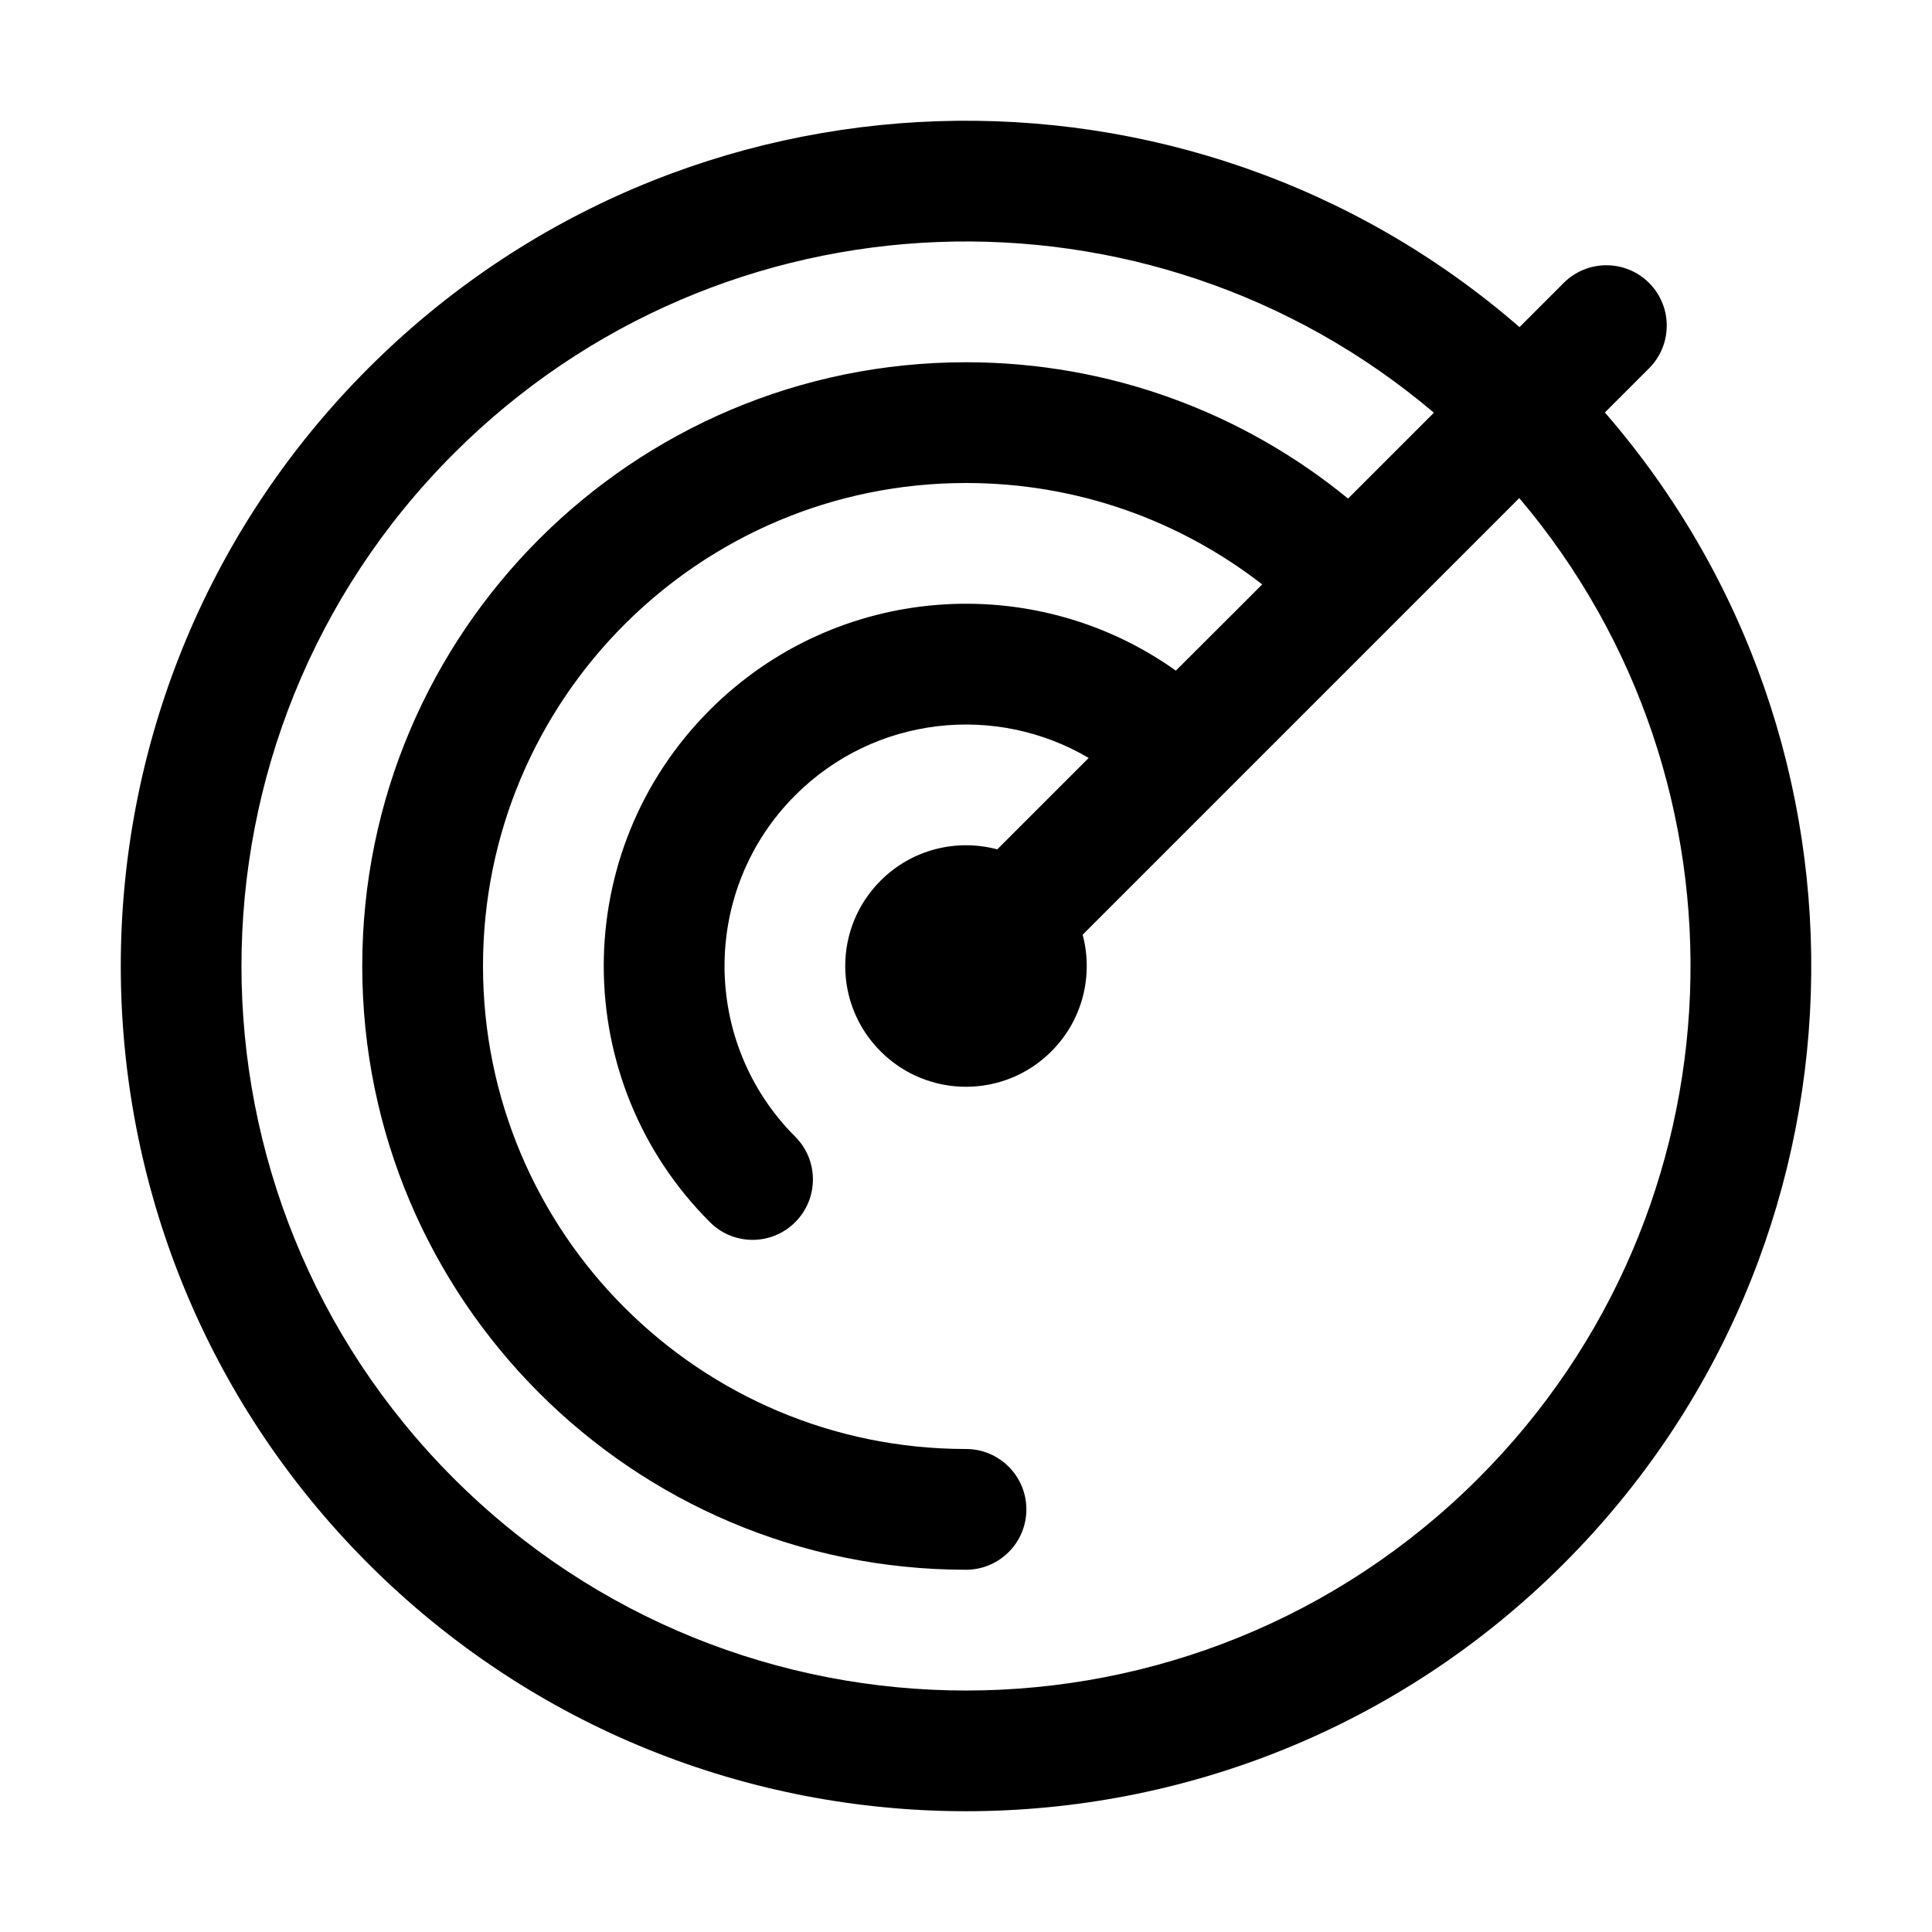
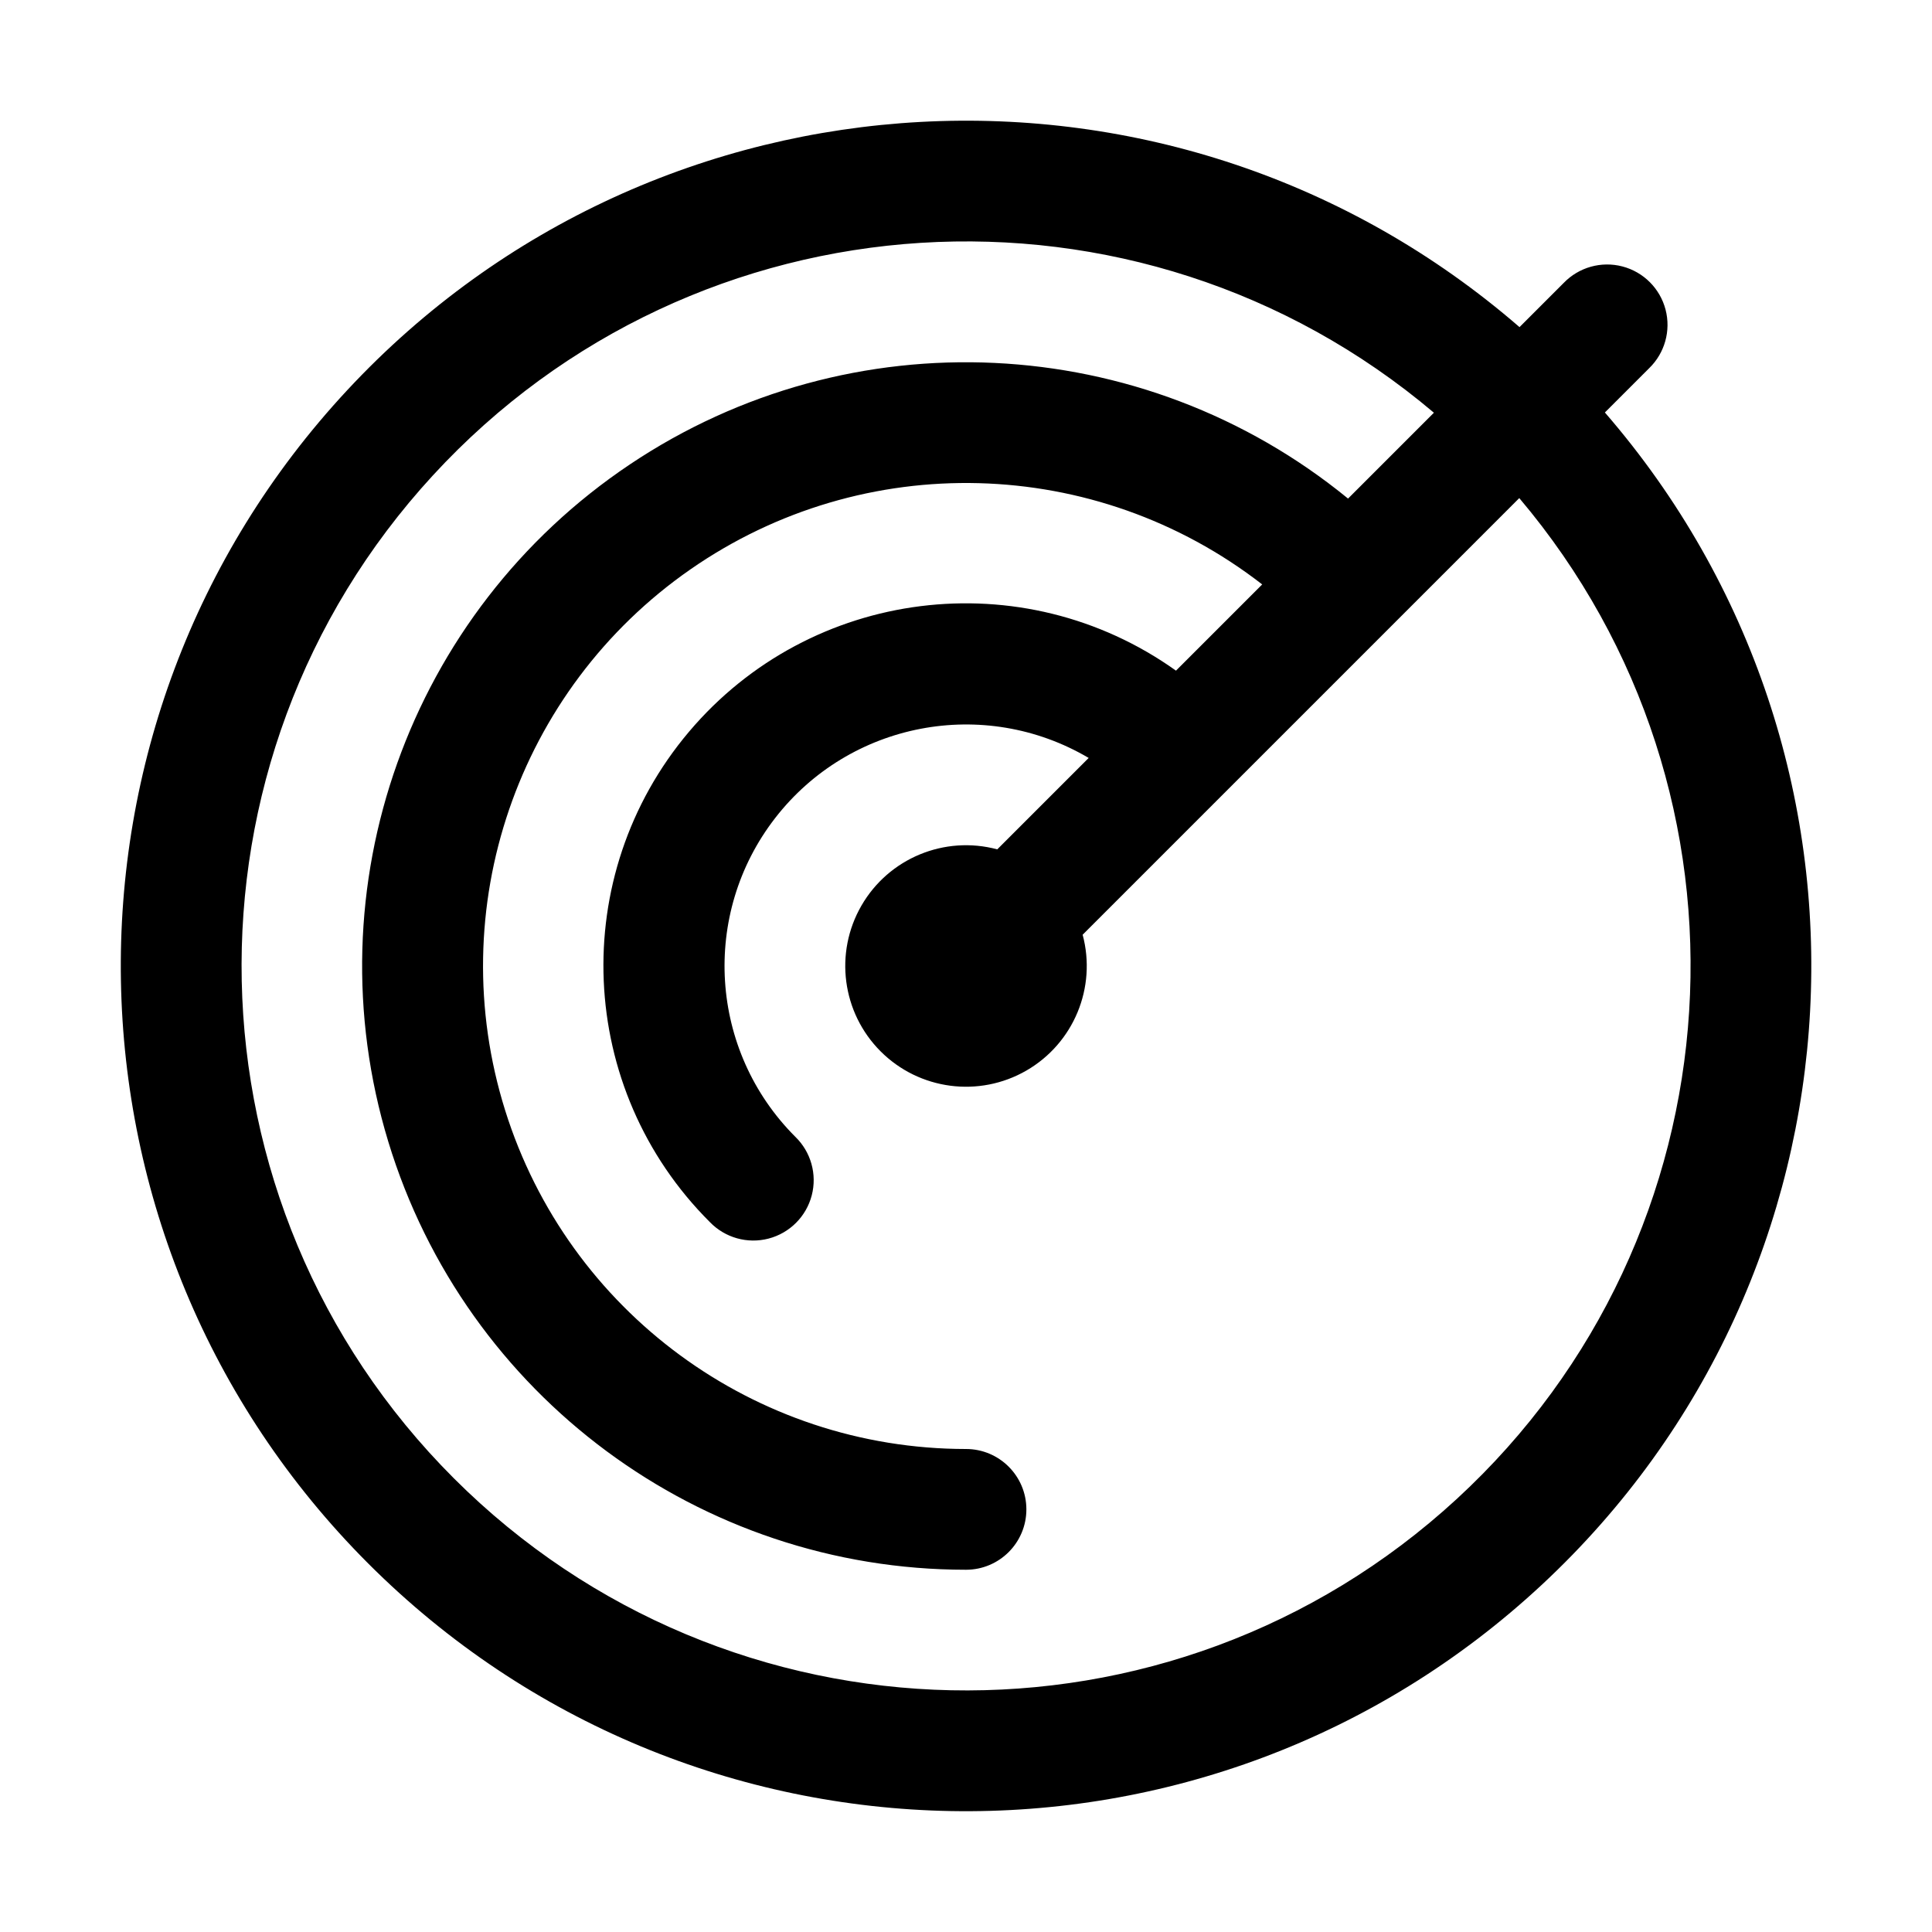
<svg xmlns="http://www.w3.org/2000/svg" width="16" height="16" viewBox="0 0 16 16">
-   <path fill-rule="evenodd" d="M12.584 2.709C9.834 0.322 5.665 0.435 3.05 3.05C0.317 5.784 0.317 10.216 3.05 12.95C5.784 15.683 10.216 15.683 12.95 12.95C15.565 10.335 15.678 6.166 13.291 3.416L13.657 3.05C13.852 2.855 13.852 2.538 13.657 2.343C13.462 2.148 13.145 2.148 12.95 2.343L12.584 2.709ZM11.875 3.418C9.517 1.42 5.981 1.533 3.757 3.757C1.414 6.101 1.414 9.899 3.757 12.243C6.101 14.586 9.899 14.586 12.243 12.243C14.467 10.019 14.58 6.483 12.582 4.125L8.966 7.741C9.055 8.075 8.969 8.445 8.707 8.707C8.317 9.098 7.683 9.098 7.293 8.707C6.902 8.317 6.902 7.683 7.293 7.293C7.555 7.031 7.925 6.945 8.259 7.034L9.016 6.277C8.249 5.824 7.245 5.927 6.586 6.586C5.805 7.367 5.805 8.633 6.586 9.414C6.781 9.609 6.781 9.926 6.586 10.121C6.391 10.317 6.074 10.317 5.879 10.121C4.707 8.95 4.707 7.05 5.879 5.879C6.93 4.828 8.567 4.719 9.738 5.554L10.453 4.84C9.775 4.313 8.925 4 8 4C5.791 4 4 5.791 4 8C4 10.209 5.791 12 8 12C8.276 12 8.5 12.224 8.5 12.5C8.5 12.776 8.276 13 8 13C5.239 13 3 10.761 3 8C3 5.239 5.239 3 8 3C9.2 3 10.303 3.424 11.164 4.129L11.875 3.418Z" />
+   <path fill-rule="evenodd" d="M11.875 3.418a6 6 0 10.707.707l-2.46 2.46-1.156 1.156a1 1 0 11-.707-.707l.757-.757a2 2 0 00-2.43 3.137.5.5 0 11-.707.707 3 3 0 013.86-4.567l.714-.714A4 4 0 108 12a.5.5 0 110 1 5 5 0 113.164-8.871l.71-.71zm.709-.709a7 7 0 10.707.707l.366-.366a.5.5 0 10-.707-.707l-.366.366z" />
</svg>
